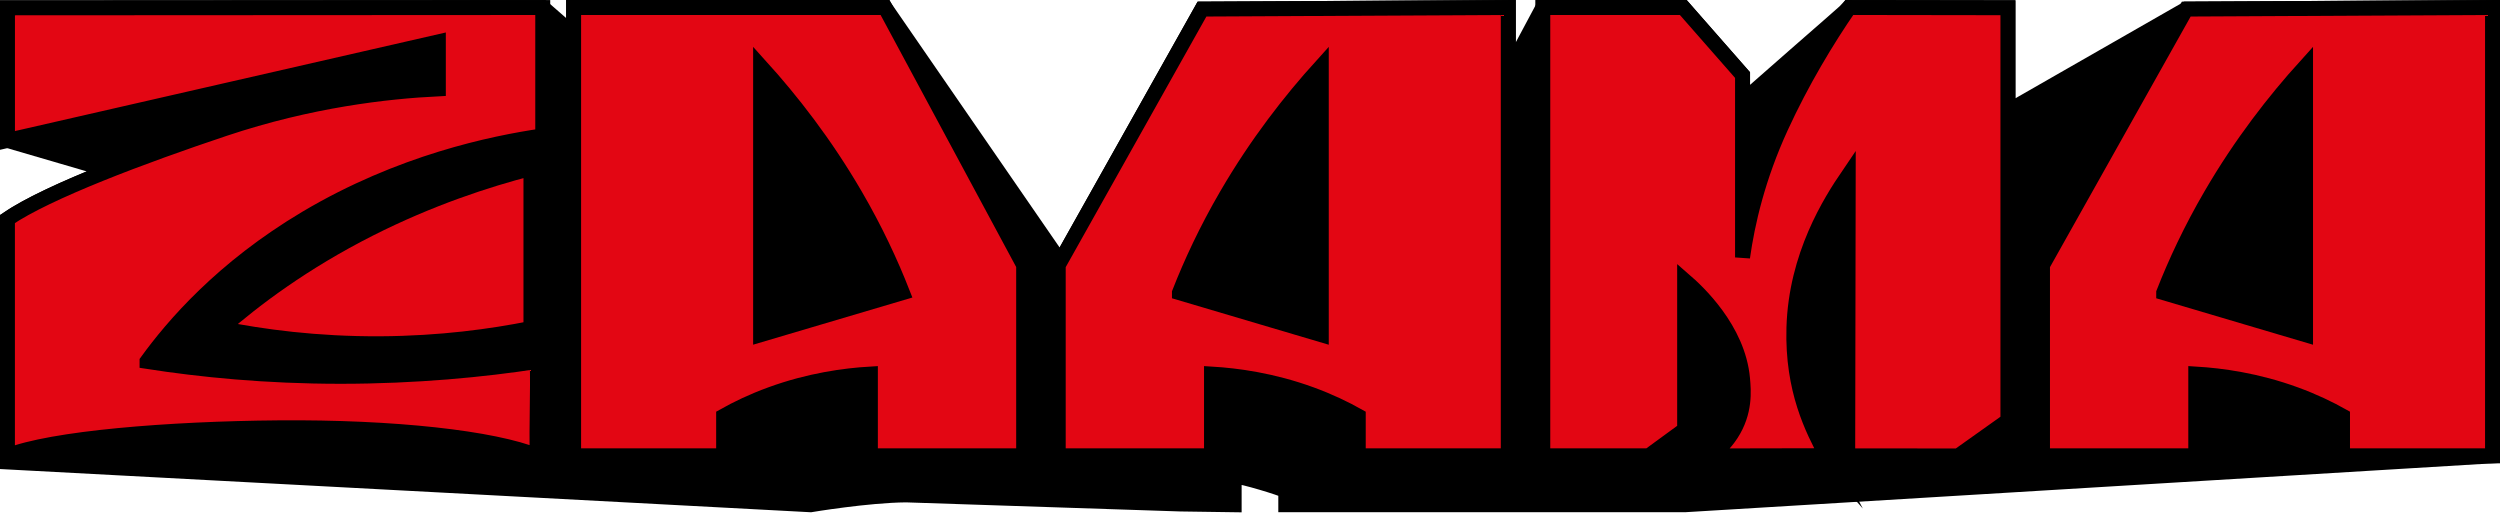
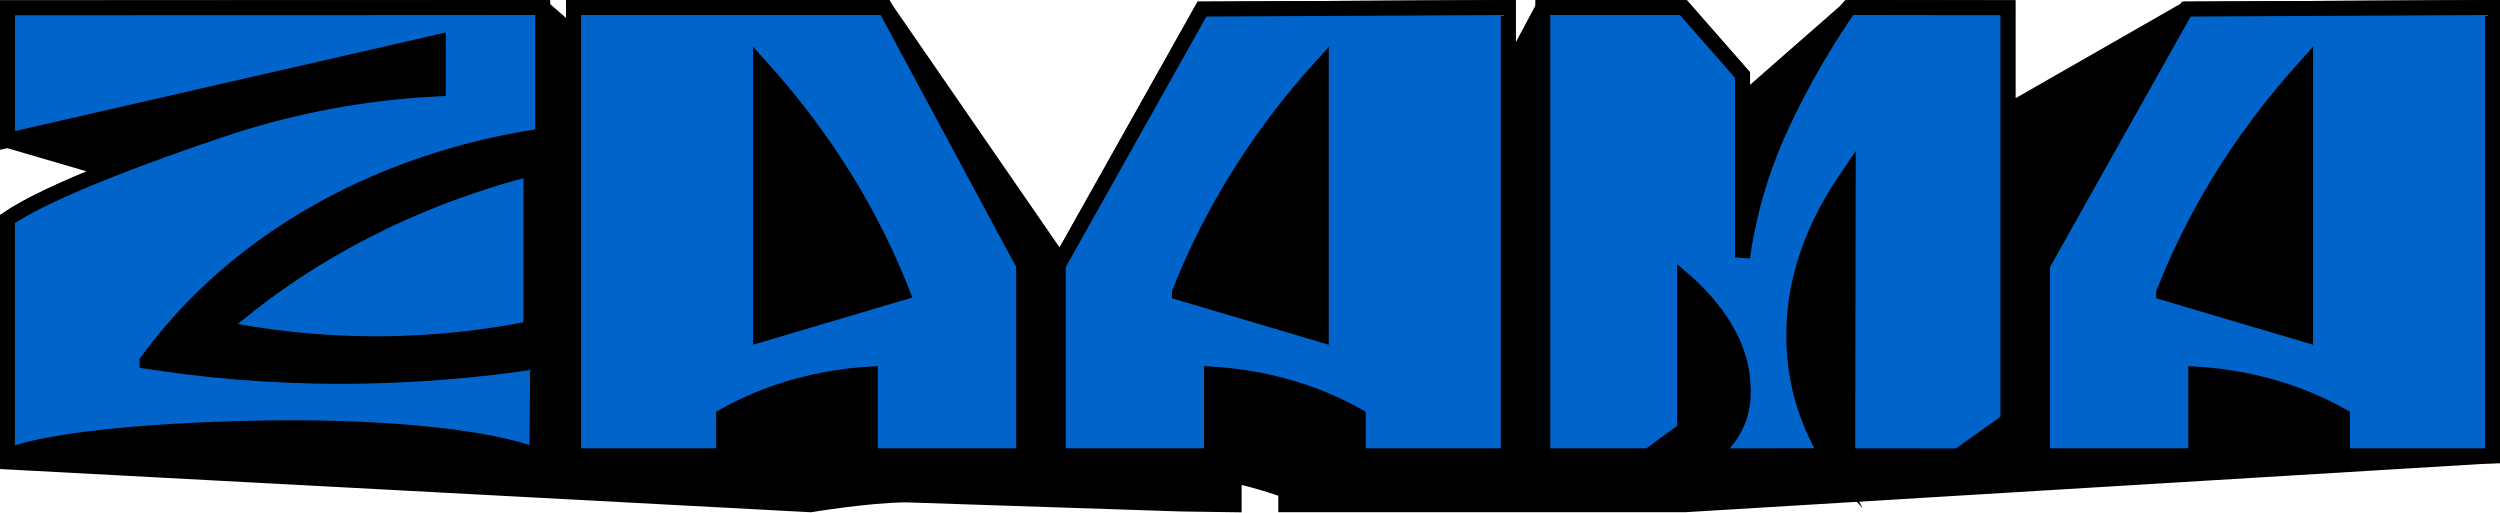
<svg xmlns="http://www.w3.org/2000/svg" viewBox="0 0 836.44 171.42">
  <defs>
-     <style>.d,.e{stroke:#000;stroke-miterlimit:10;stroke-width:5px;}.e{fill:#e30613;}</style>
+     <style>.d,.e{stroke:#000;stroke-miterlimit:10;stroke-width:5px;}.e{fill:#0064CA;}</style>
  </defs>
  <g id="a" />
  <g id="b">
    <g id="c">
      <g>
        <path class="d" d="M833.94,2.51l-102.47,.53-59.66,34.15V2.59l-53.05-.08c-.41,.59-35.58,31.1-35.73,31.31v-8.7l-19.83-22.61h-47l-11.56,21.64V2.51l-102.47,.53-47.43,84.48L296.12,2.51h-104.2V11.53l-10.34-9.02L2.5,2.62V46.99l34.12,9.97c-14.37,5.69-26.94,11.42-34.12,16.32v81.28l268.72,14.32s19.03-3.19,31.91-3.3c.22,0,91.75,3.04,91.75,3.04l18.04,.26v-9.63c3.02,.18,15.74,4.08,17.27,4.95v4.68h133.48l270.27-16.37V2.51Z" />
        <g>
          <g>
            <path class="e" d="M49.2,120.92c17.82,2.77,39.7,4.99,64.73,4.99,25.11,0,47.95-2.22,65.81-4.99,.3,10.53-.28,21.07,.02,31.59-14.65-5.97-47.94-9.69-86.56-9.37-36.61,.3-75.98,3.46-90.71,9.37V73.28c13.33-9.08,45.15-21.04,72.7-30.25,28.62-9.55,54.13-12.46,71.47-13.31V14L2.5,46.99V2.62l179.09-.1V45.45c-16.94,2.47-47.68,8.86-79.11,27.52-28.17,16.73-44.67,36.06-53.28,47.94Z" />
            <path class="e" d="M177.64,56.34v53.55c-13.12,2.63-30.25,5.01-50.37,5.12-21.45,.12-39.62-2.38-53.28-5.12,11.26-9.84,27.58-22.12,49.64-33.29,20.25-10.24,39.19-16.43,54.01-20.26Z" />
          </g>
          <path class="e" d="M296.12,2.51h-104.2V152.51h50.19v-13.31c4.35-2.45,9.62-5,15.82-7.26,12.87-4.69,24.69-6.29,33.28-6.8v27.37h51.28v-63.8L296.12,2.51Zm-41.64,109.47V22.17c10.3,11.38,21.53,25.72,31.64,43.09,6.79,11.66,11.91,22.69,15.82,32.66l-47.46,14.06Z" />
          <path class="e" d="M683.37,88.71v63.8h51.28v-27.37c8.59,.52,20.41,2.11,33.28,6.8,6.2,2.26,11.47,4.81,15.82,7.26v13.31h50.19V2.51l-102.47,.53-48.09,85.67Zm40.55,9.21c3.91-9.97,9.03-21,15.82-32.66,10.11-17.38,21.34-31.71,31.64-43.09V111.99l-47.46-14.06Z" />
          <path class="e" d="M354.06,88.71v63.8h51.28v-27.37c8.59,.52,20.41,2.11,33.28,6.8,6.2,2.26,11.47,4.81,15.82,7.26v13.31h50.19V2.51l-102.47,.53-48.09,85.67Zm40.55,9.21c3.91-9.97,9.03-21,15.82-32.66,10.11-17.38,21.34-31.71,31.64-43.09V111.99l-47.46-14.06Z" />
          <path class="e" d="M611.11,152.47c-4.63-8.78-11.49-21.9-10.91-42.75,.67-24.25,12.32-42.46,18.17-51.06l-.17,93.85,36.96,.04,16.64-11.83V2.59l-53.06-.08c-7.42,10.75-15.9,24.77-22.91,40.07-7.69,16.78-11.19,31.91-12.82,43.55V25.12l-19.83-22.61h-47V152.51h35.46l12-8.77v-49.9c4.13,3.58,17.87,16.22,19.37,32.86,.36,4.06,1,11.17-3.8,18.55-2.21,3.4-4.89,5.79-6.84,7.29h0l38.73-.08Z" />
        </g>
      </g>
    </g>
  </g>
</svg>
